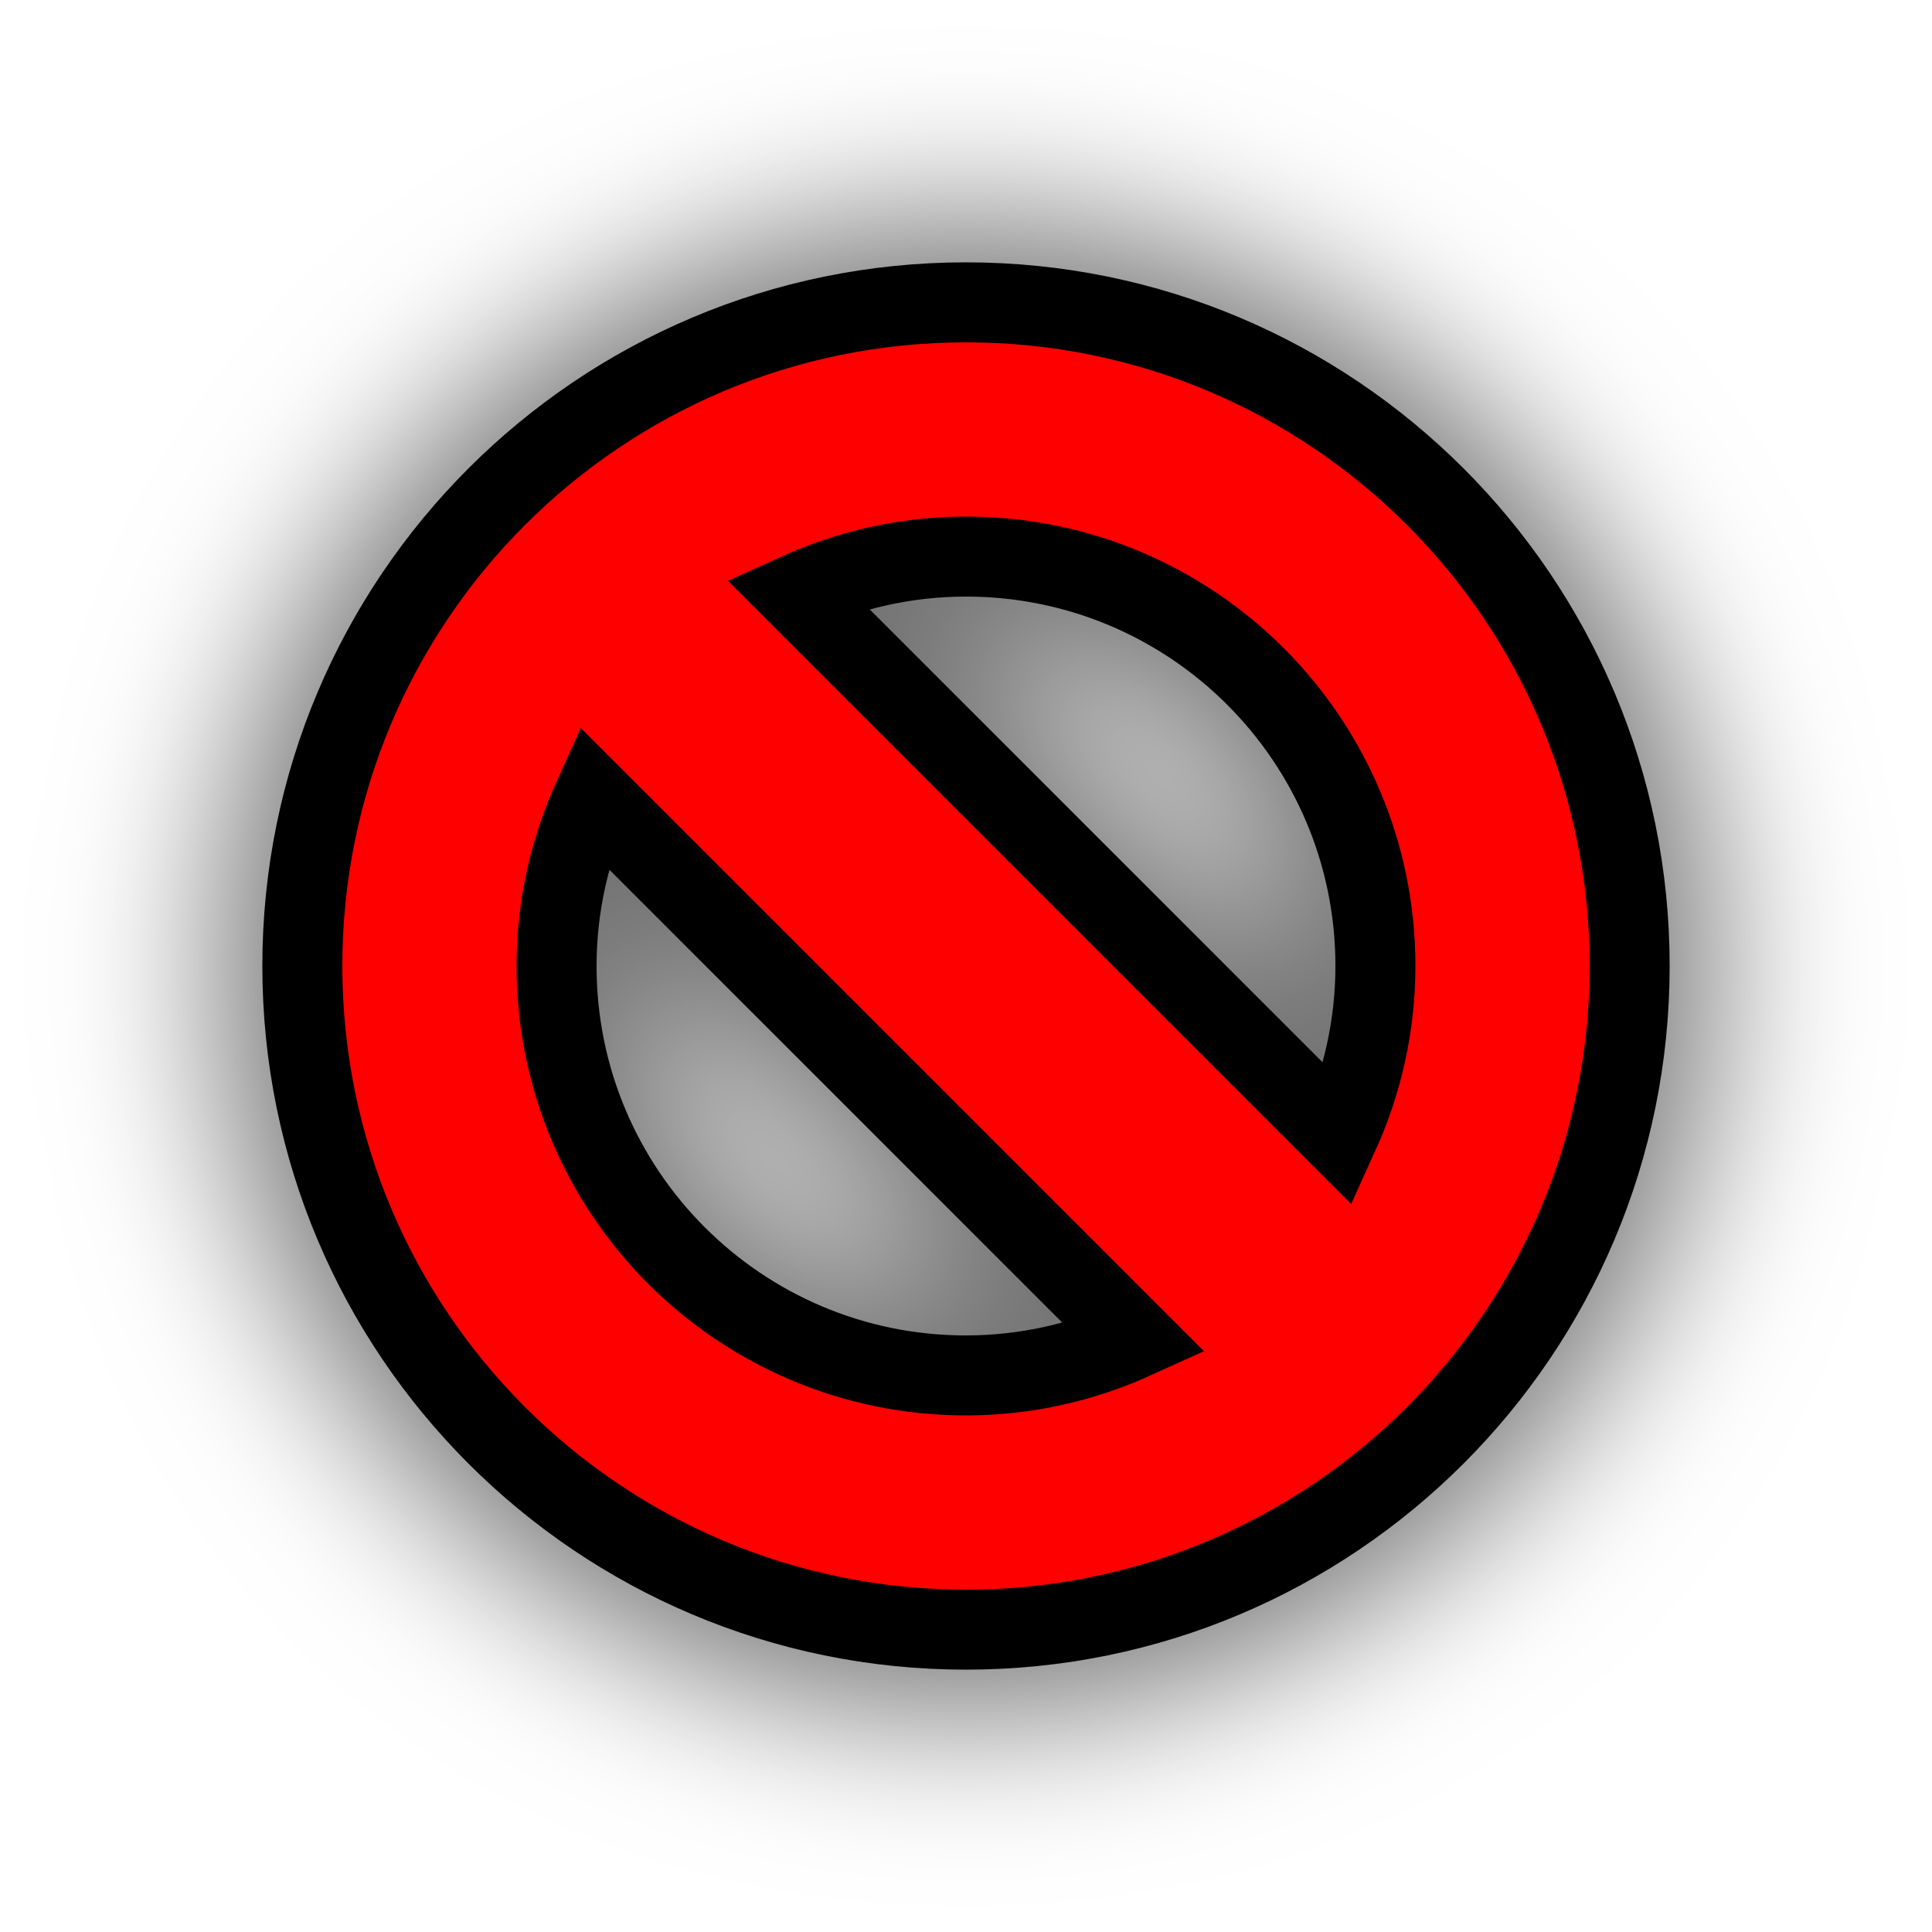
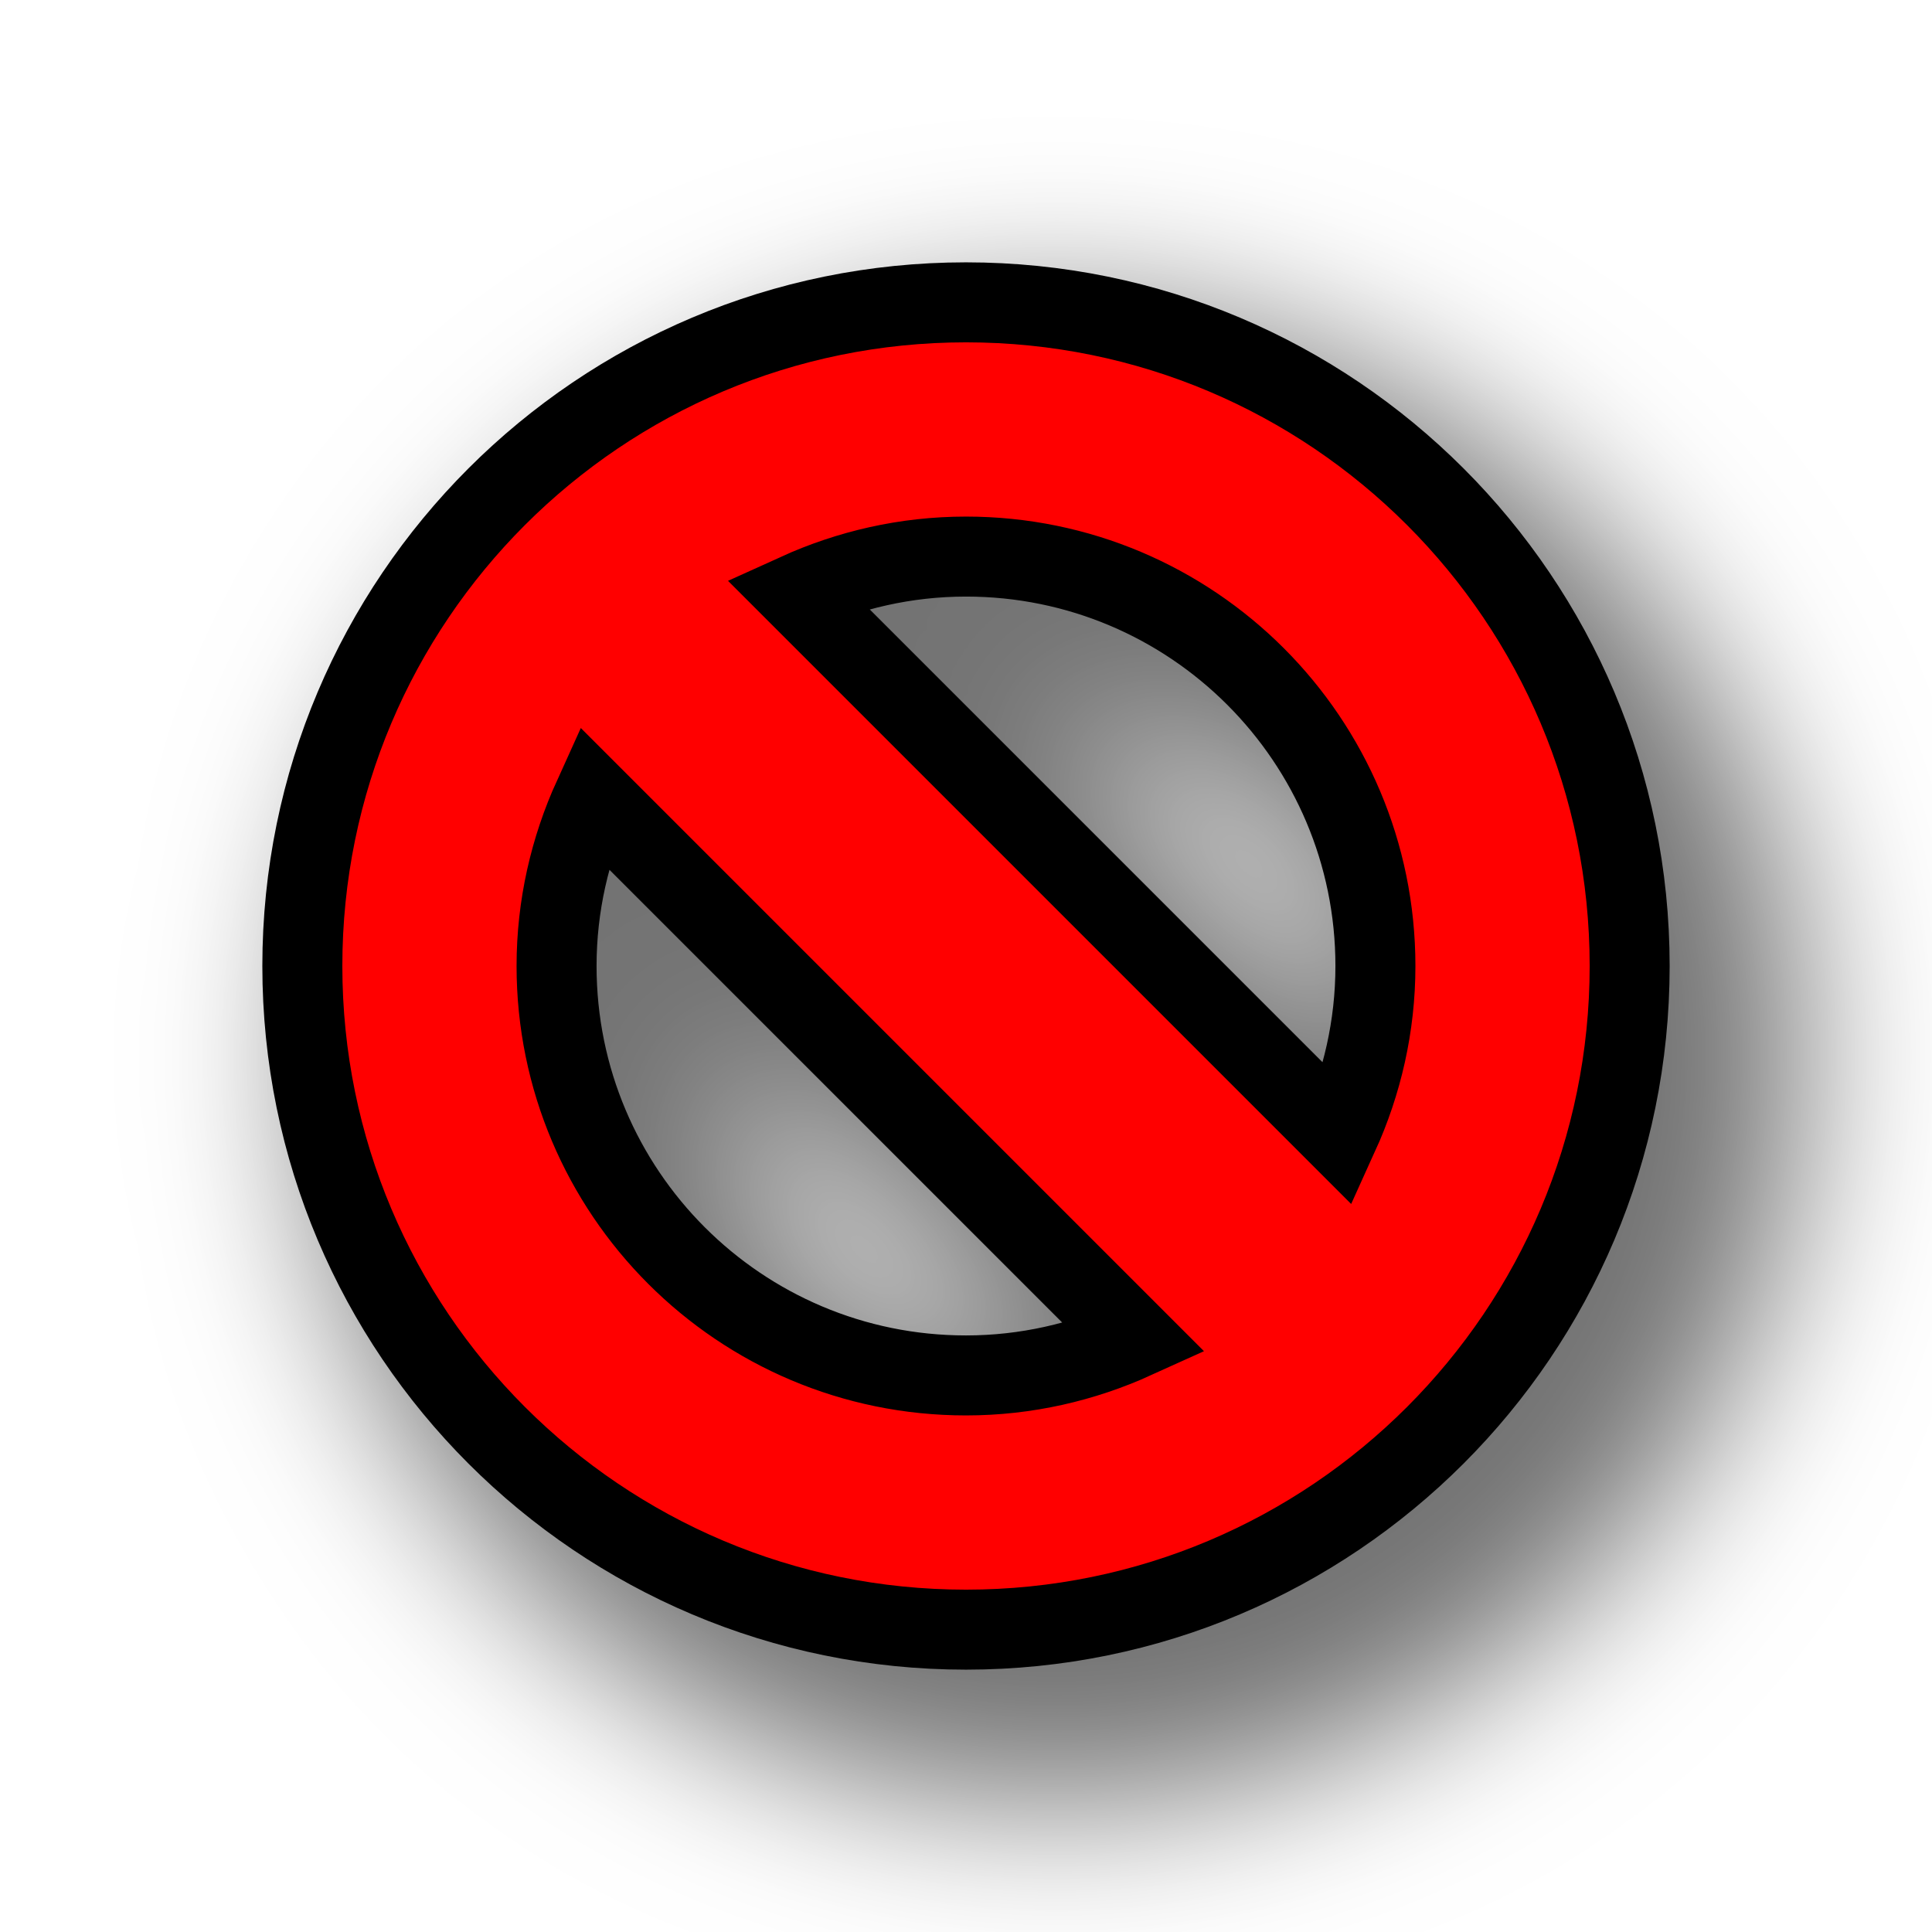
<svg xmlns="http://www.w3.org/2000/svg" xmlns:xlink="http://www.w3.org/1999/xlink" width="128" height="128" id="svg3779" version="1.1">
  <defs id="defs3781">
    <filter id="filter3756" x="-0.132" width="1.264" y="-0.132" height="1.264">
      <feGaussianBlur stdDeviation="5.438" id="feGaussianBlur3758" />
    </filter>
  </defs>
  <g id="layer1" transform="translate(0,-924.3622)">
-     <path xlink:href="#path2988" style="opacity:0.55;fill:#000000;fill-rule:evenodd;stroke:none;filter:url(#filter3756)" id="path3764" d="m 64,938.938 c -27.244,0 -49.438,22.194 -49.438,49.438 0,27.244 22.194,49.438 49.438,49.438 27.244,0 49.438,-22.194 49.438,-49.438 0,-27.244 -22.194,-49.438 -49.438,-49.438 z m 0,27.781 c 12.027,0 21.656,9.629 21.656,21.656 0,0.129 -0.029,0.247 -0.031,0.375 l -22,-22 c 0.128,-0.002 0.246,-0.031 0.375,-0.031 z M 42.375,988 l 22,22 c -0.128,0 -0.246,0.031 -0.375,0.031 -12.027,0 -21.656,-9.629 -21.656,-21.656 0,-0.129 0.029,-0.247 0.031,-0.375 z" transform="translate(0,-0.01282)" />
+     <path xlink:href="#path2988" style="opacity:0.55;fill:#000000;fill-rule:evenodd;stroke:none;filter:url(#filter3756)" id="path3764" d="m 64,938.938 c -27.244,0 -49.438,22.194 -49.438,49.438 0,27.244 22.194,49.438 49.438,49.438 27.244,0 49.438,-22.194 49.438,-49.438 0,-27.244 -22.194,-49.438 -49.438,-49.438 z m 0,27.781 c 12.027,0 21.656,9.629 21.656,21.656 0,0.129 -0.029,0.247 -0.031,0.375 l -22,-22 c 0.128,-0.002 0.246,-0.031 0.375,-0.031 z M 42.375,988 l 22,22 c -0.128,0 -0.246,0.031 -0.375,0.031 -12.027,0 -21.656,-9.629 -21.656,-21.656 0,-0.129 0.029,-0.247 0.031,-0.375 z" transform="translate(6,5.98718)" />
    <path style="fill:#ff0000;fill-rule:evenodd;stroke:#000000;stroke-width:5.3;stroke-linecap:butt;stroke-linejoin:miter;stroke-miterlimit:4;stroke-opacity:1;stroke-dasharray:none" d="m 64,944.393 c -24.286,0 -43.969,19.683 -43.969,43.969 0,24.286 19.683,43.969 43.969,43.969 24.286,0 43.969,-19.683 43.969,-43.969 0,-24.286 -19.683,-43.969 -43.969,-43.969 z m 0,16.844 c 14.984,0 27.125,12.141 27.125,27.125 0,3.995 -0.888,7.773 -2.438,11.188 l -35.875,-35.875 c 3.415,-1.55 7.192,-2.438 11.188,-2.438 z m -24.688,15.938 35.875,35.875 c -3.415,1.55 -7.192,2.438 -11.188,2.438 -14.984,0 -27.125,-12.141 -27.125,-27.125 0,-3.995 0.888,-7.773 2.438,-11.188 z" id="path2988" />
  </g>
</svg>
